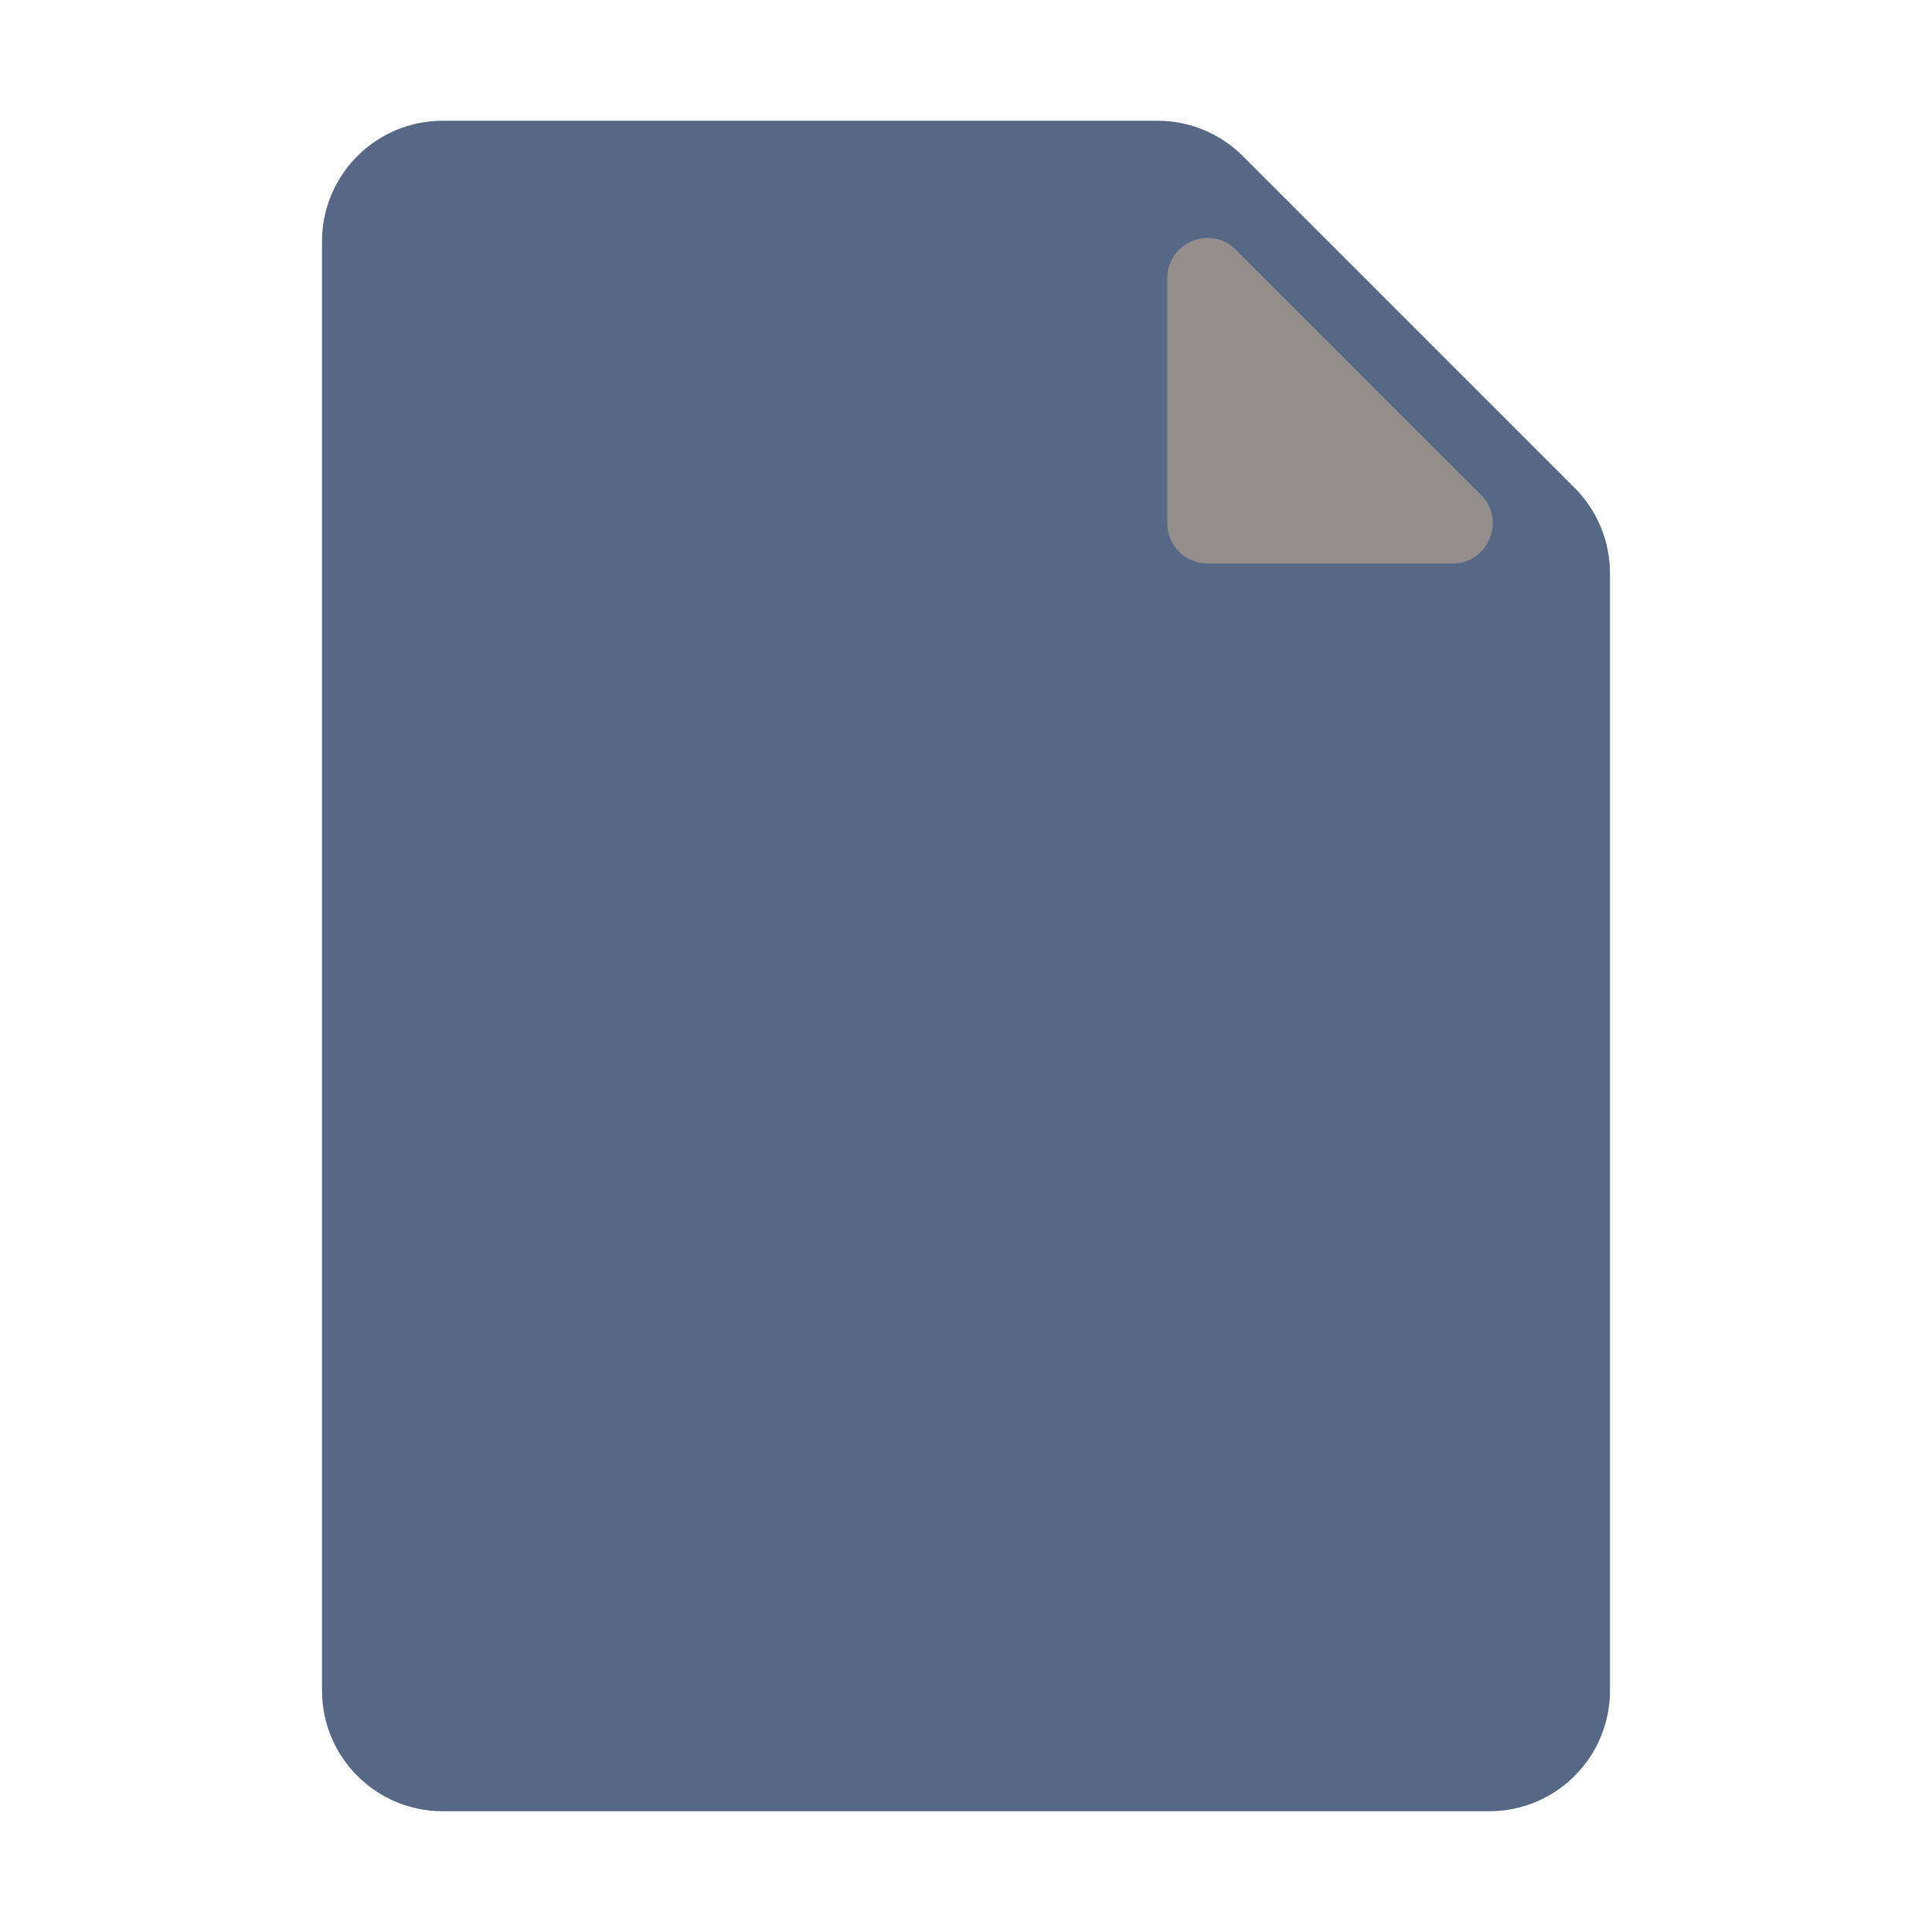
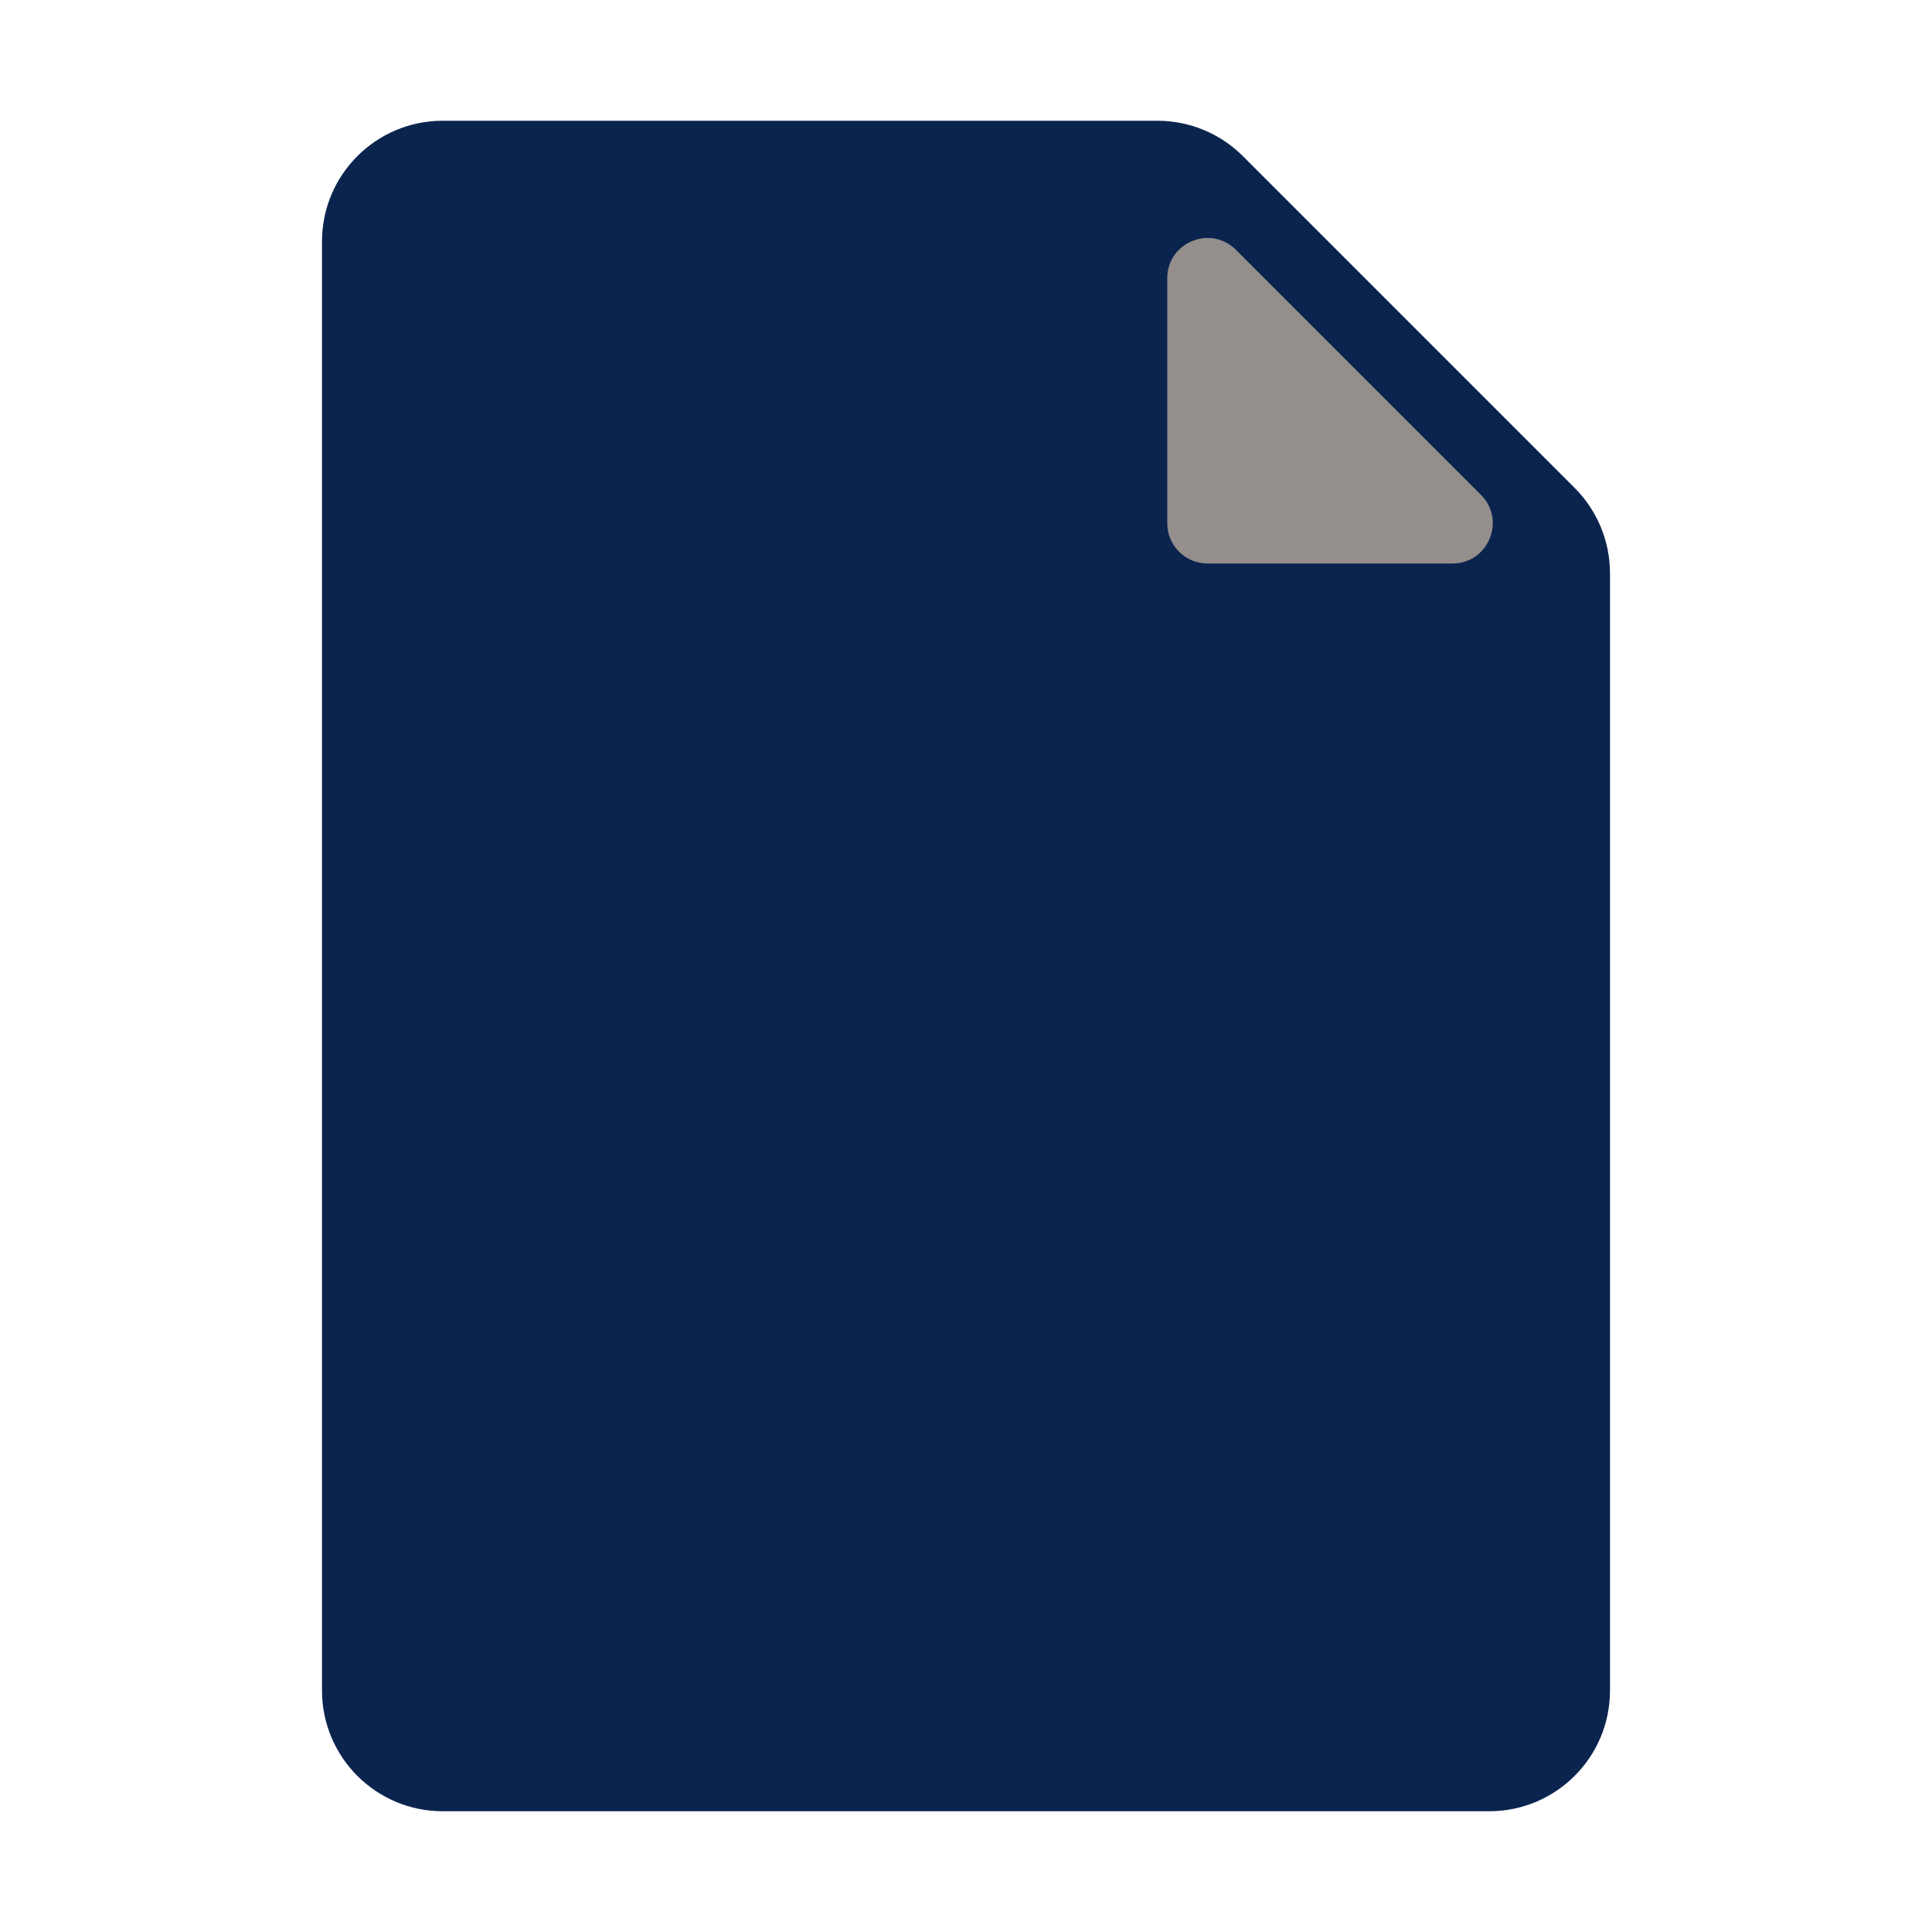
<svg xmlns="http://www.w3.org/2000/svg" width="48" height="48" viewBox="0 0 48 48" fill="none">
-   <path d="M40 42C40 43.657 38.657 45 37 45H11C9.343 45 8 43.657 8 42V6C8 4.343 9.343 3 11 3H28.757C29.553 3 30.316 3.316 30.879 3.879L39.121 12.121C39.684 12.684 40 13.447 40 14.243V42Z" fill="#566885" />
+   <path d="M40 42C40 43.657 38.657 45 37 45H11C9.343 45 8 43.657 8 42V6C8 4.343 9.343 3 11 3H28.757C29.553 3 30.316 3.316 30.879 3.879L39.121 12.121C39.684 12.684 40 13.447 40 14.243V42Z" fill="#0A244E" />
  <path d="M36.793 12.293C37.423 12.923 36.977 14 36.086 14H30C29.448 14 29 13.552 29 13V6.914C29 6.023 30.077 5.577 30.707 6.207L36.793 12.293Z" fill="#948E8C" />
</svg>
